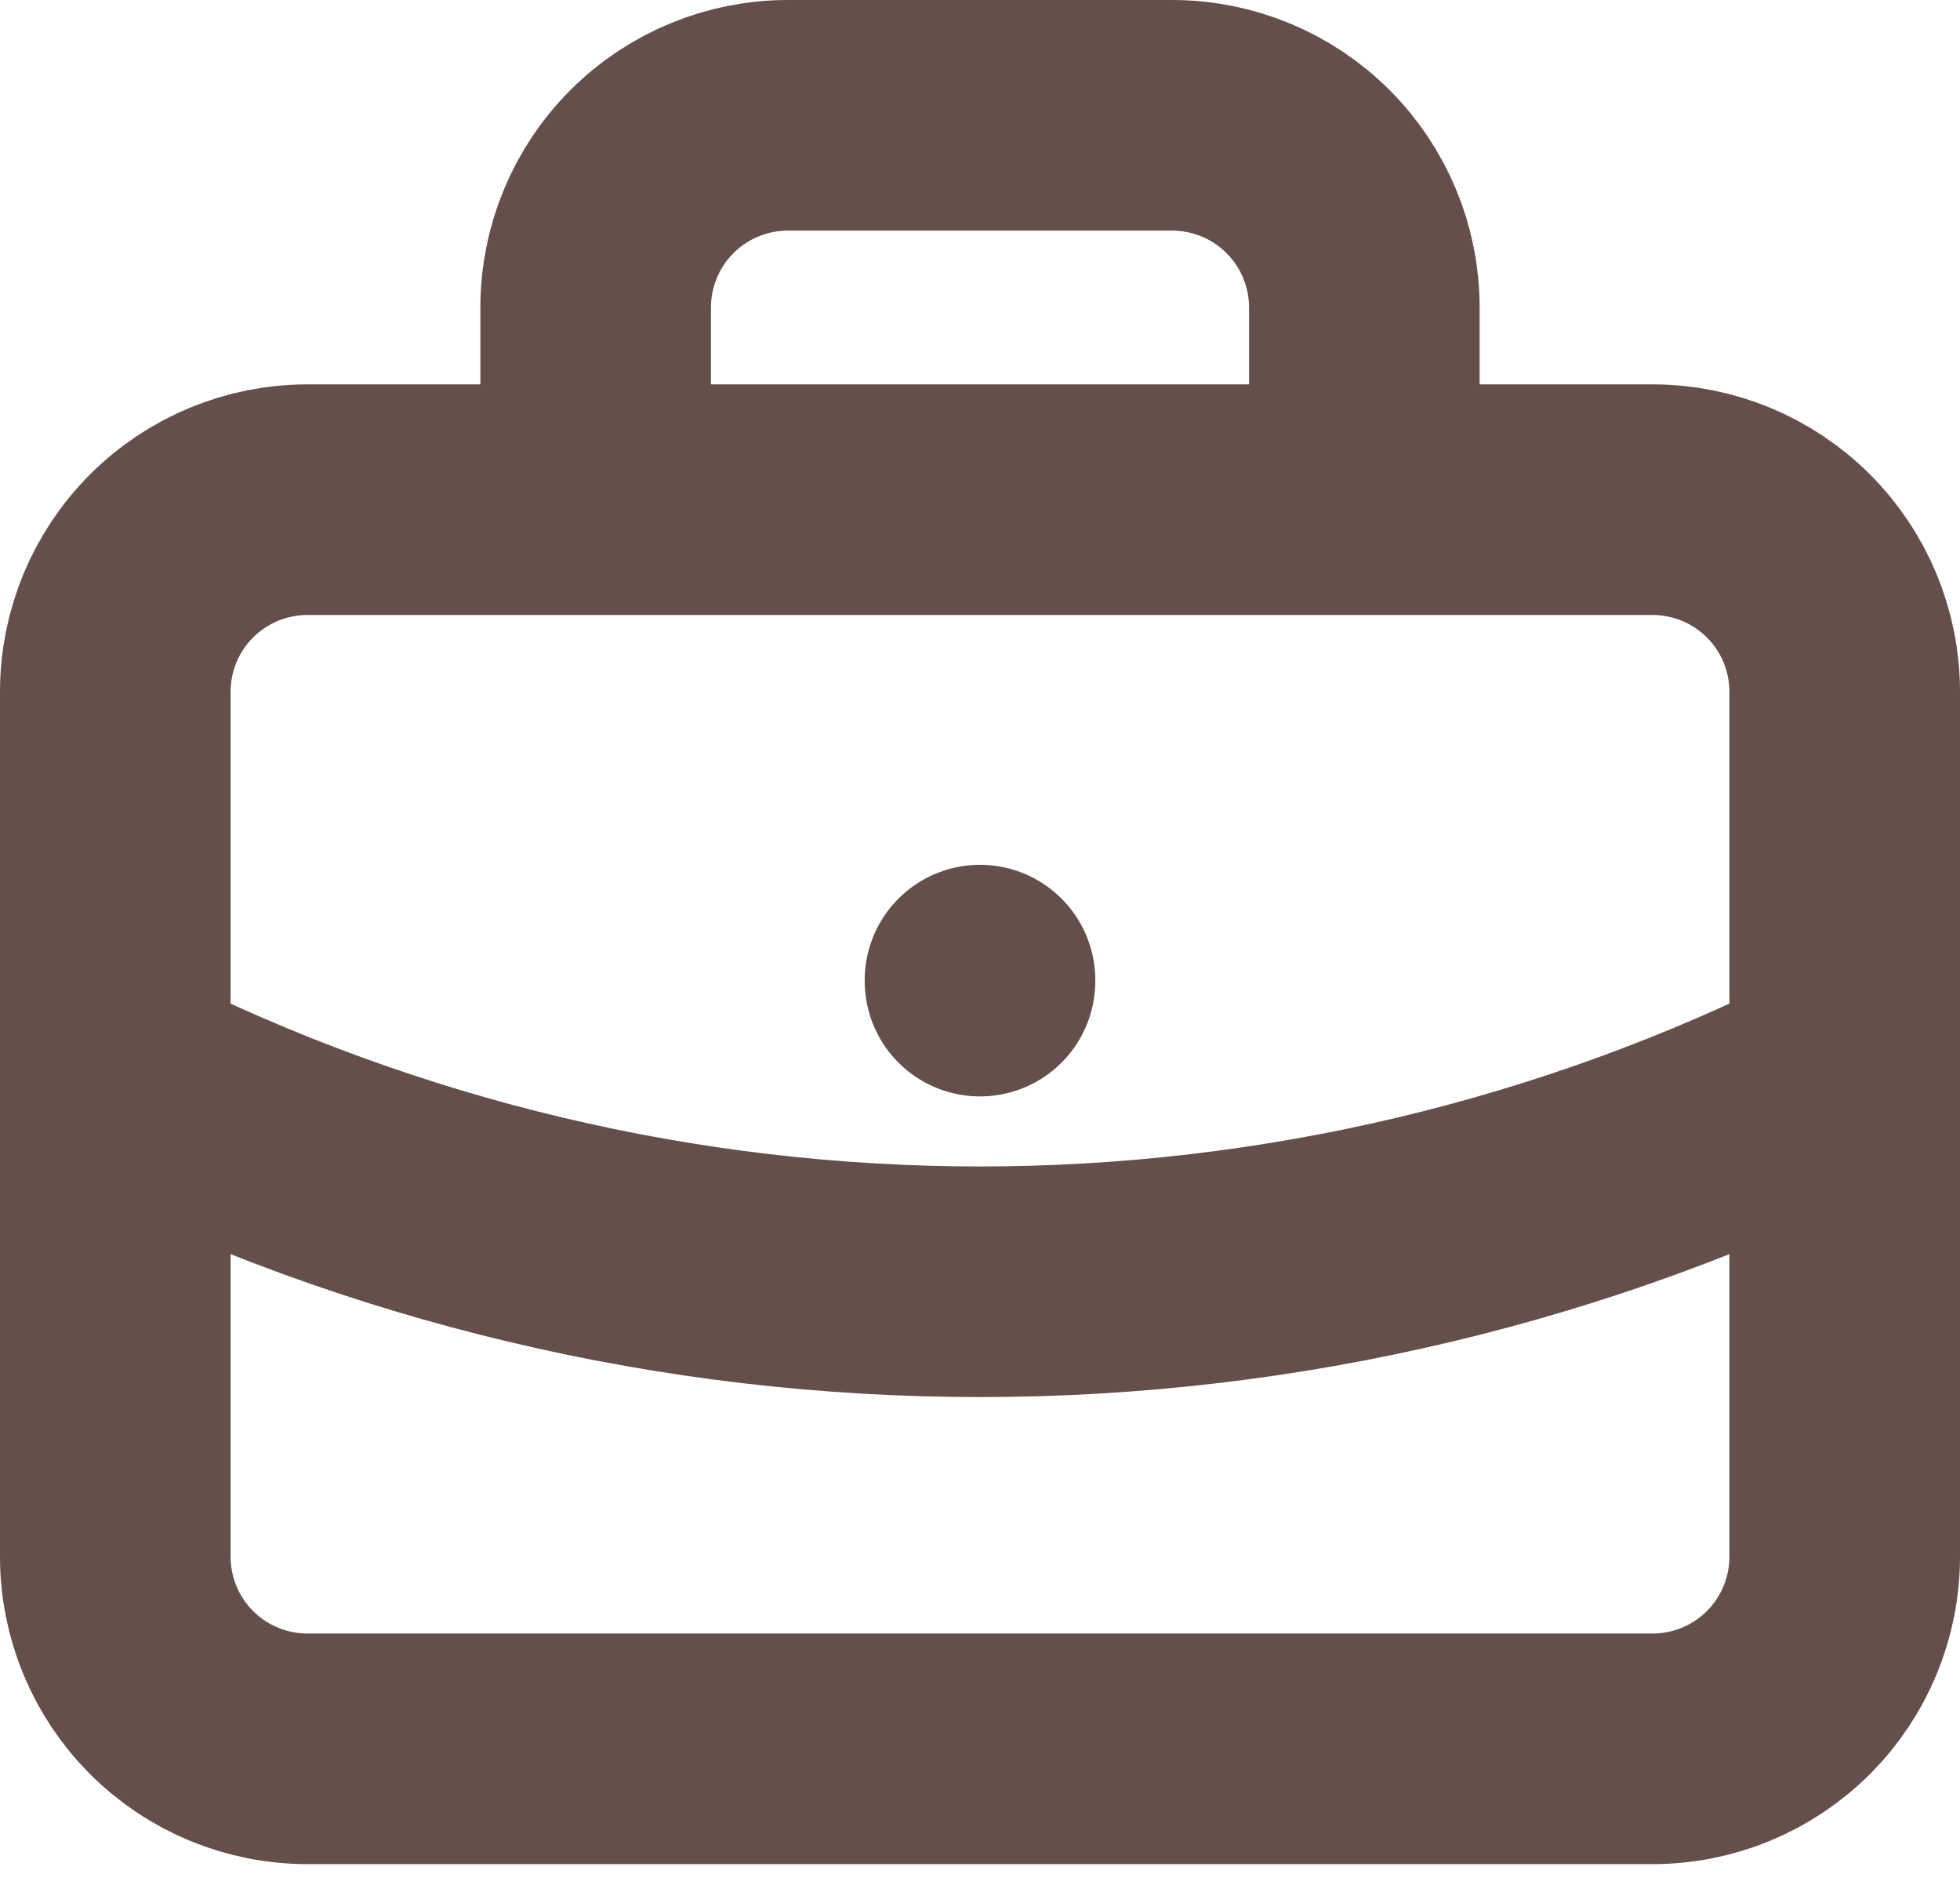
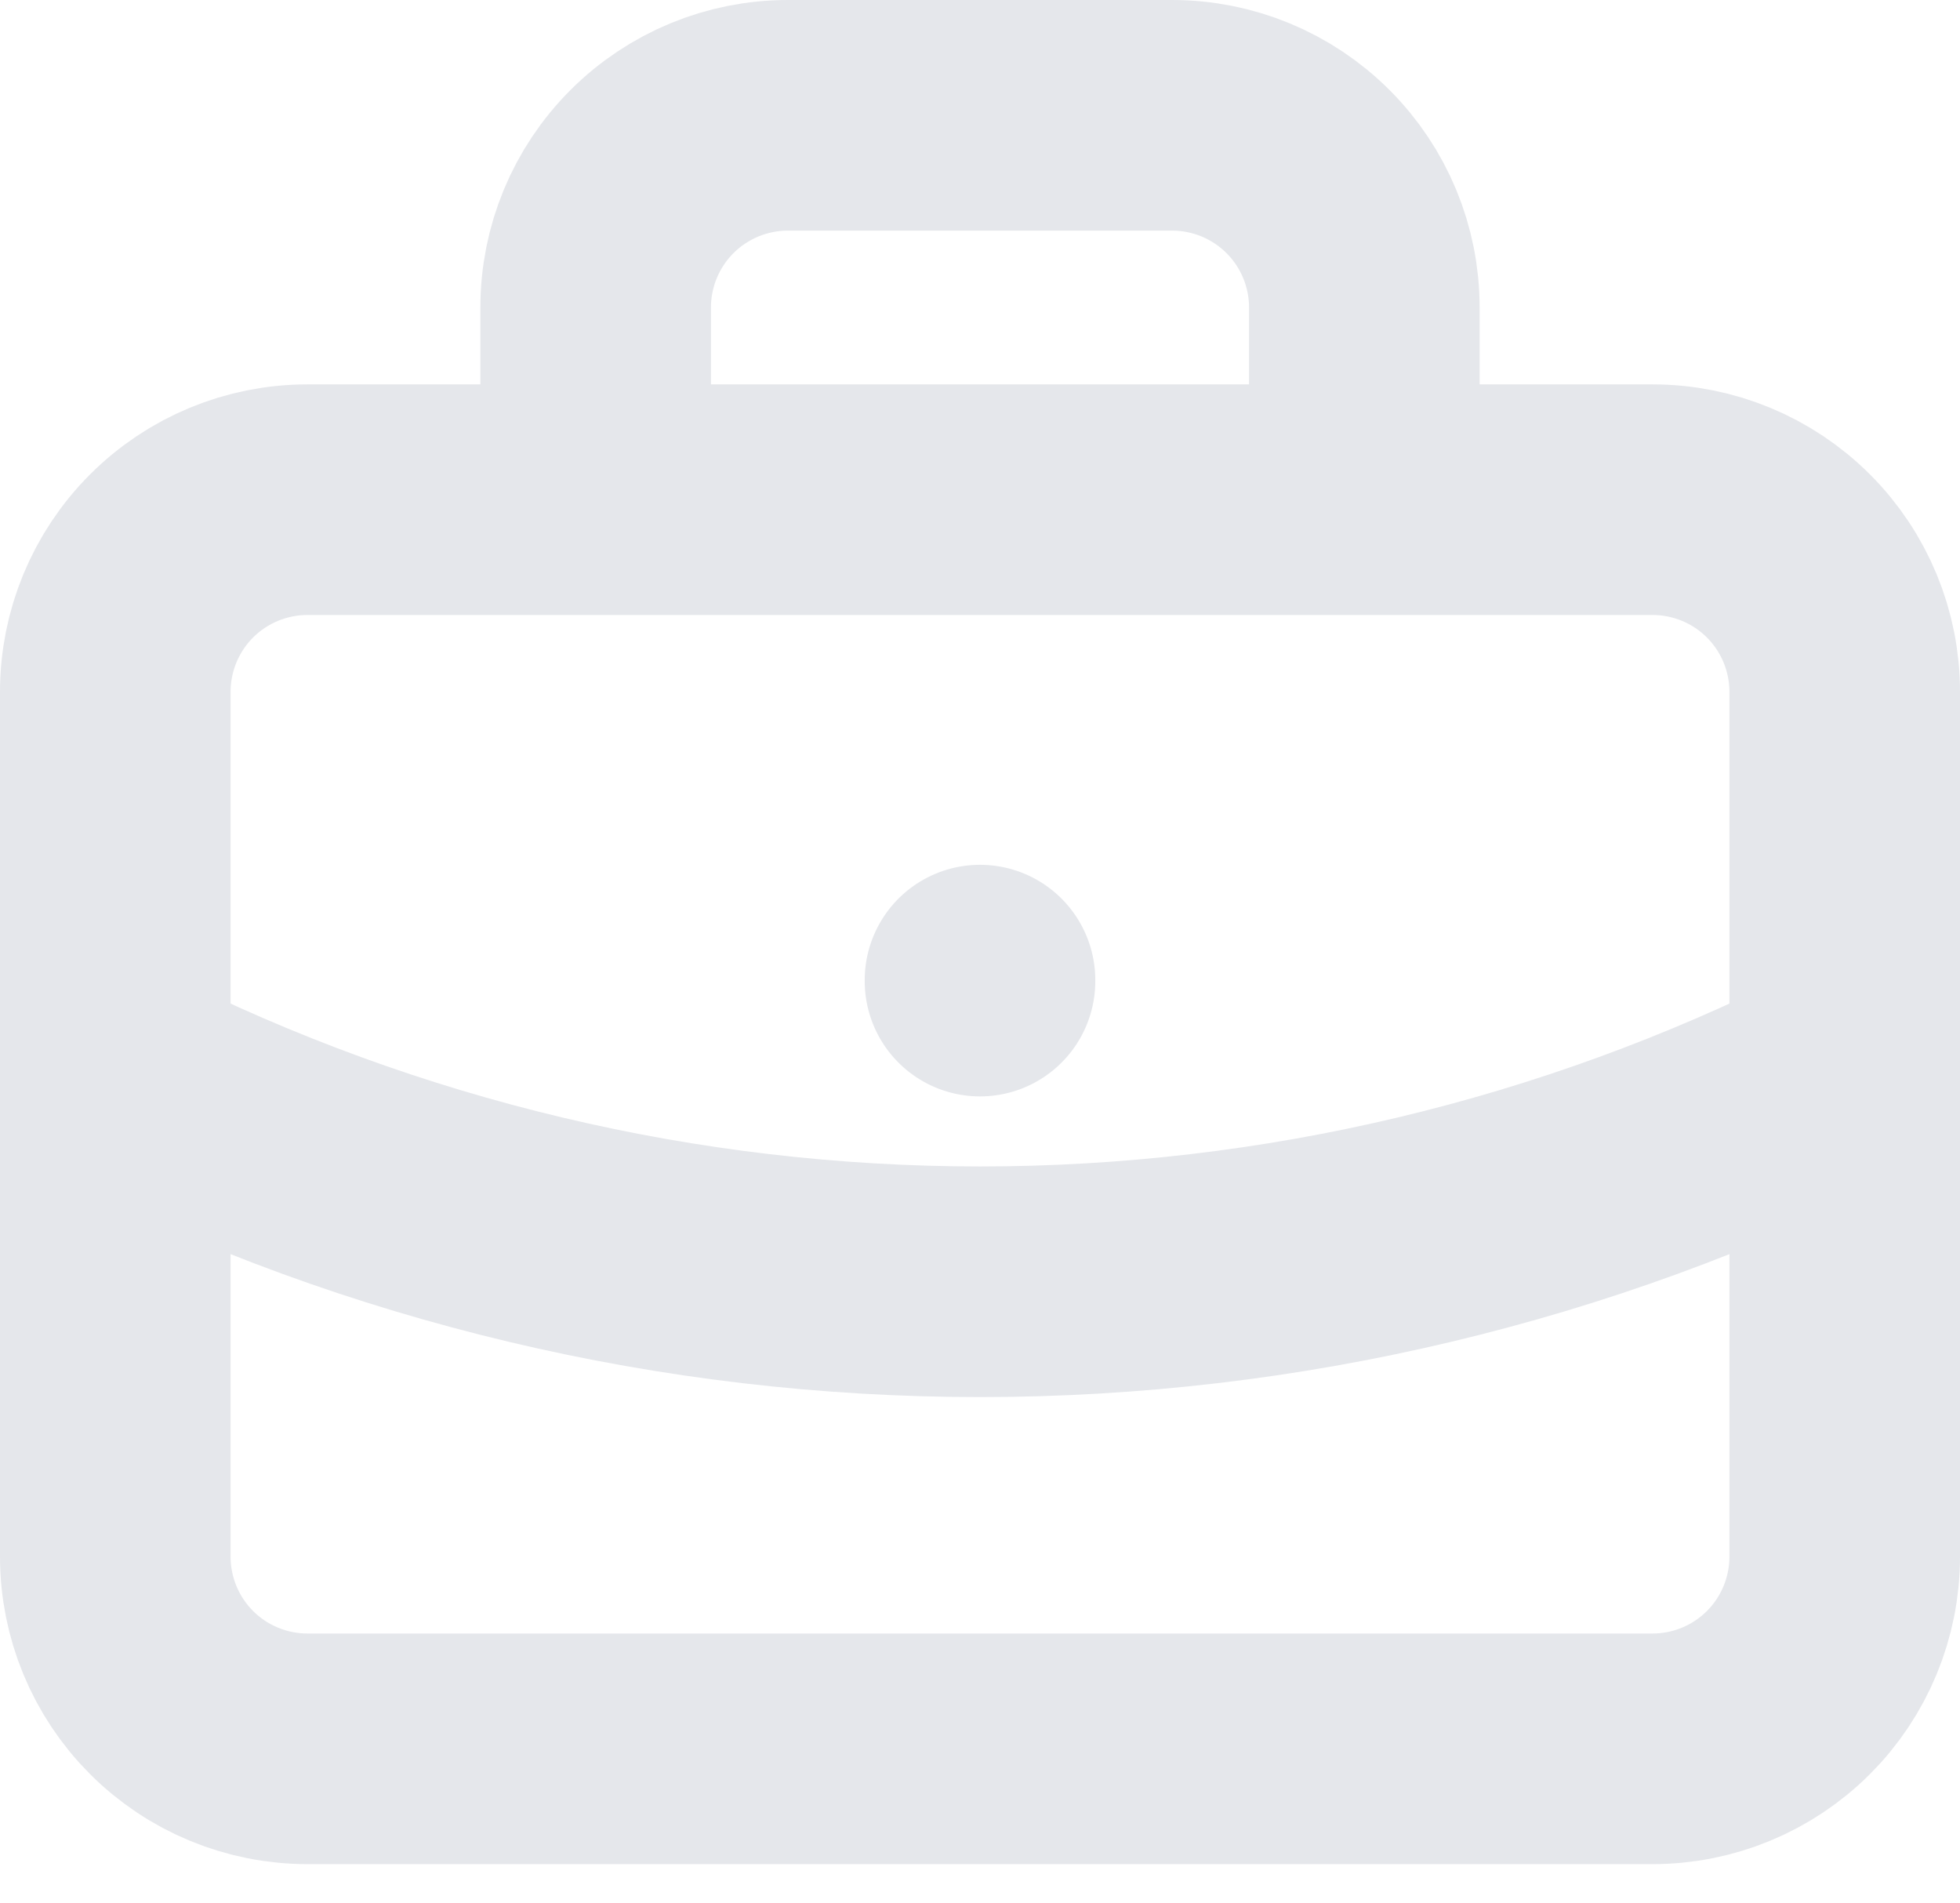
<svg xmlns="http://www.w3.org/2000/svg" width="34" height="33" viewBox="0 0 34 33" fill="none">
-   <path d="M10.333 8.667V5.333C10.333 4.449 10.684 3.601 11.31 2.976C11.935 2.351 12.783 2 13.667 2H20.333C21.217 2 22.065 2.351 22.69 2.976C23.316 3.601 23.667 4.449 23.667 5.333V8.667M17 17V17.017M2 12C2 11.116 2.351 10.268 2.976 9.643C3.601 9.018 4.449 8.667 5.333 8.667H28.667C29.551 8.667 30.399 9.018 31.024 9.643C31.649 10.268 32 11.116 32 12V27C32 27.884 31.649 28.732 31.024 29.357C30.399 29.982 29.551 30.333 28.667 30.333H5.333C4.449 30.333 3.601 29.982 2.976 29.357C2.351 28.732 2 27.884 2 27V12Z" stroke="#654F4B" stroke-width="4" stroke-linecap="round" stroke-linejoin="round" />
-   <path d="M2 18.666C6.653 21.011 11.79 22.232 17 22.232C22.21 22.232 27.347 21.011 32 18.666" stroke="#654F4B" stroke-width="4" stroke-linecap="round" stroke-linejoin="round" />
+   <path d="M10.333 8.667V5.333C10.333 4.449 10.684 3.601 11.31 2.976C11.935 2.351 12.783 2 13.667 2H20.333C21.217 2 22.065 2.351 22.69 2.976C23.316 3.601 23.667 4.449 23.667 5.333V8.667M17 17V17.017M2 12C2 11.116 2.351 10.268 2.976 9.643C3.601 9.018 4.449 8.667 5.333 8.667H28.667C29.551 8.667 30.399 9.018 31.024 9.643C31.649 10.268 32 11.116 32 12V27C32 27.884 31.649 28.732 31.024 29.357C30.399 29.982 29.551 30.333 28.667 30.333H5.333C4.449 30.333 3.601 29.982 2.976 29.357C2.351 28.732 2 27.884 2 27V12Z" stroke="#E5E7EB" stroke-width="4" stroke-linecap="round" stroke-linejoin="round" />
+   <path d="M2 18.666C6.653 21.011 11.79 22.232 17 22.232C22.21 22.232 27.347 21.011 32 18.666" stroke="#E5E7EB" stroke-width="4" stroke-linecap="round" stroke-linejoin="round" />
</svg>
